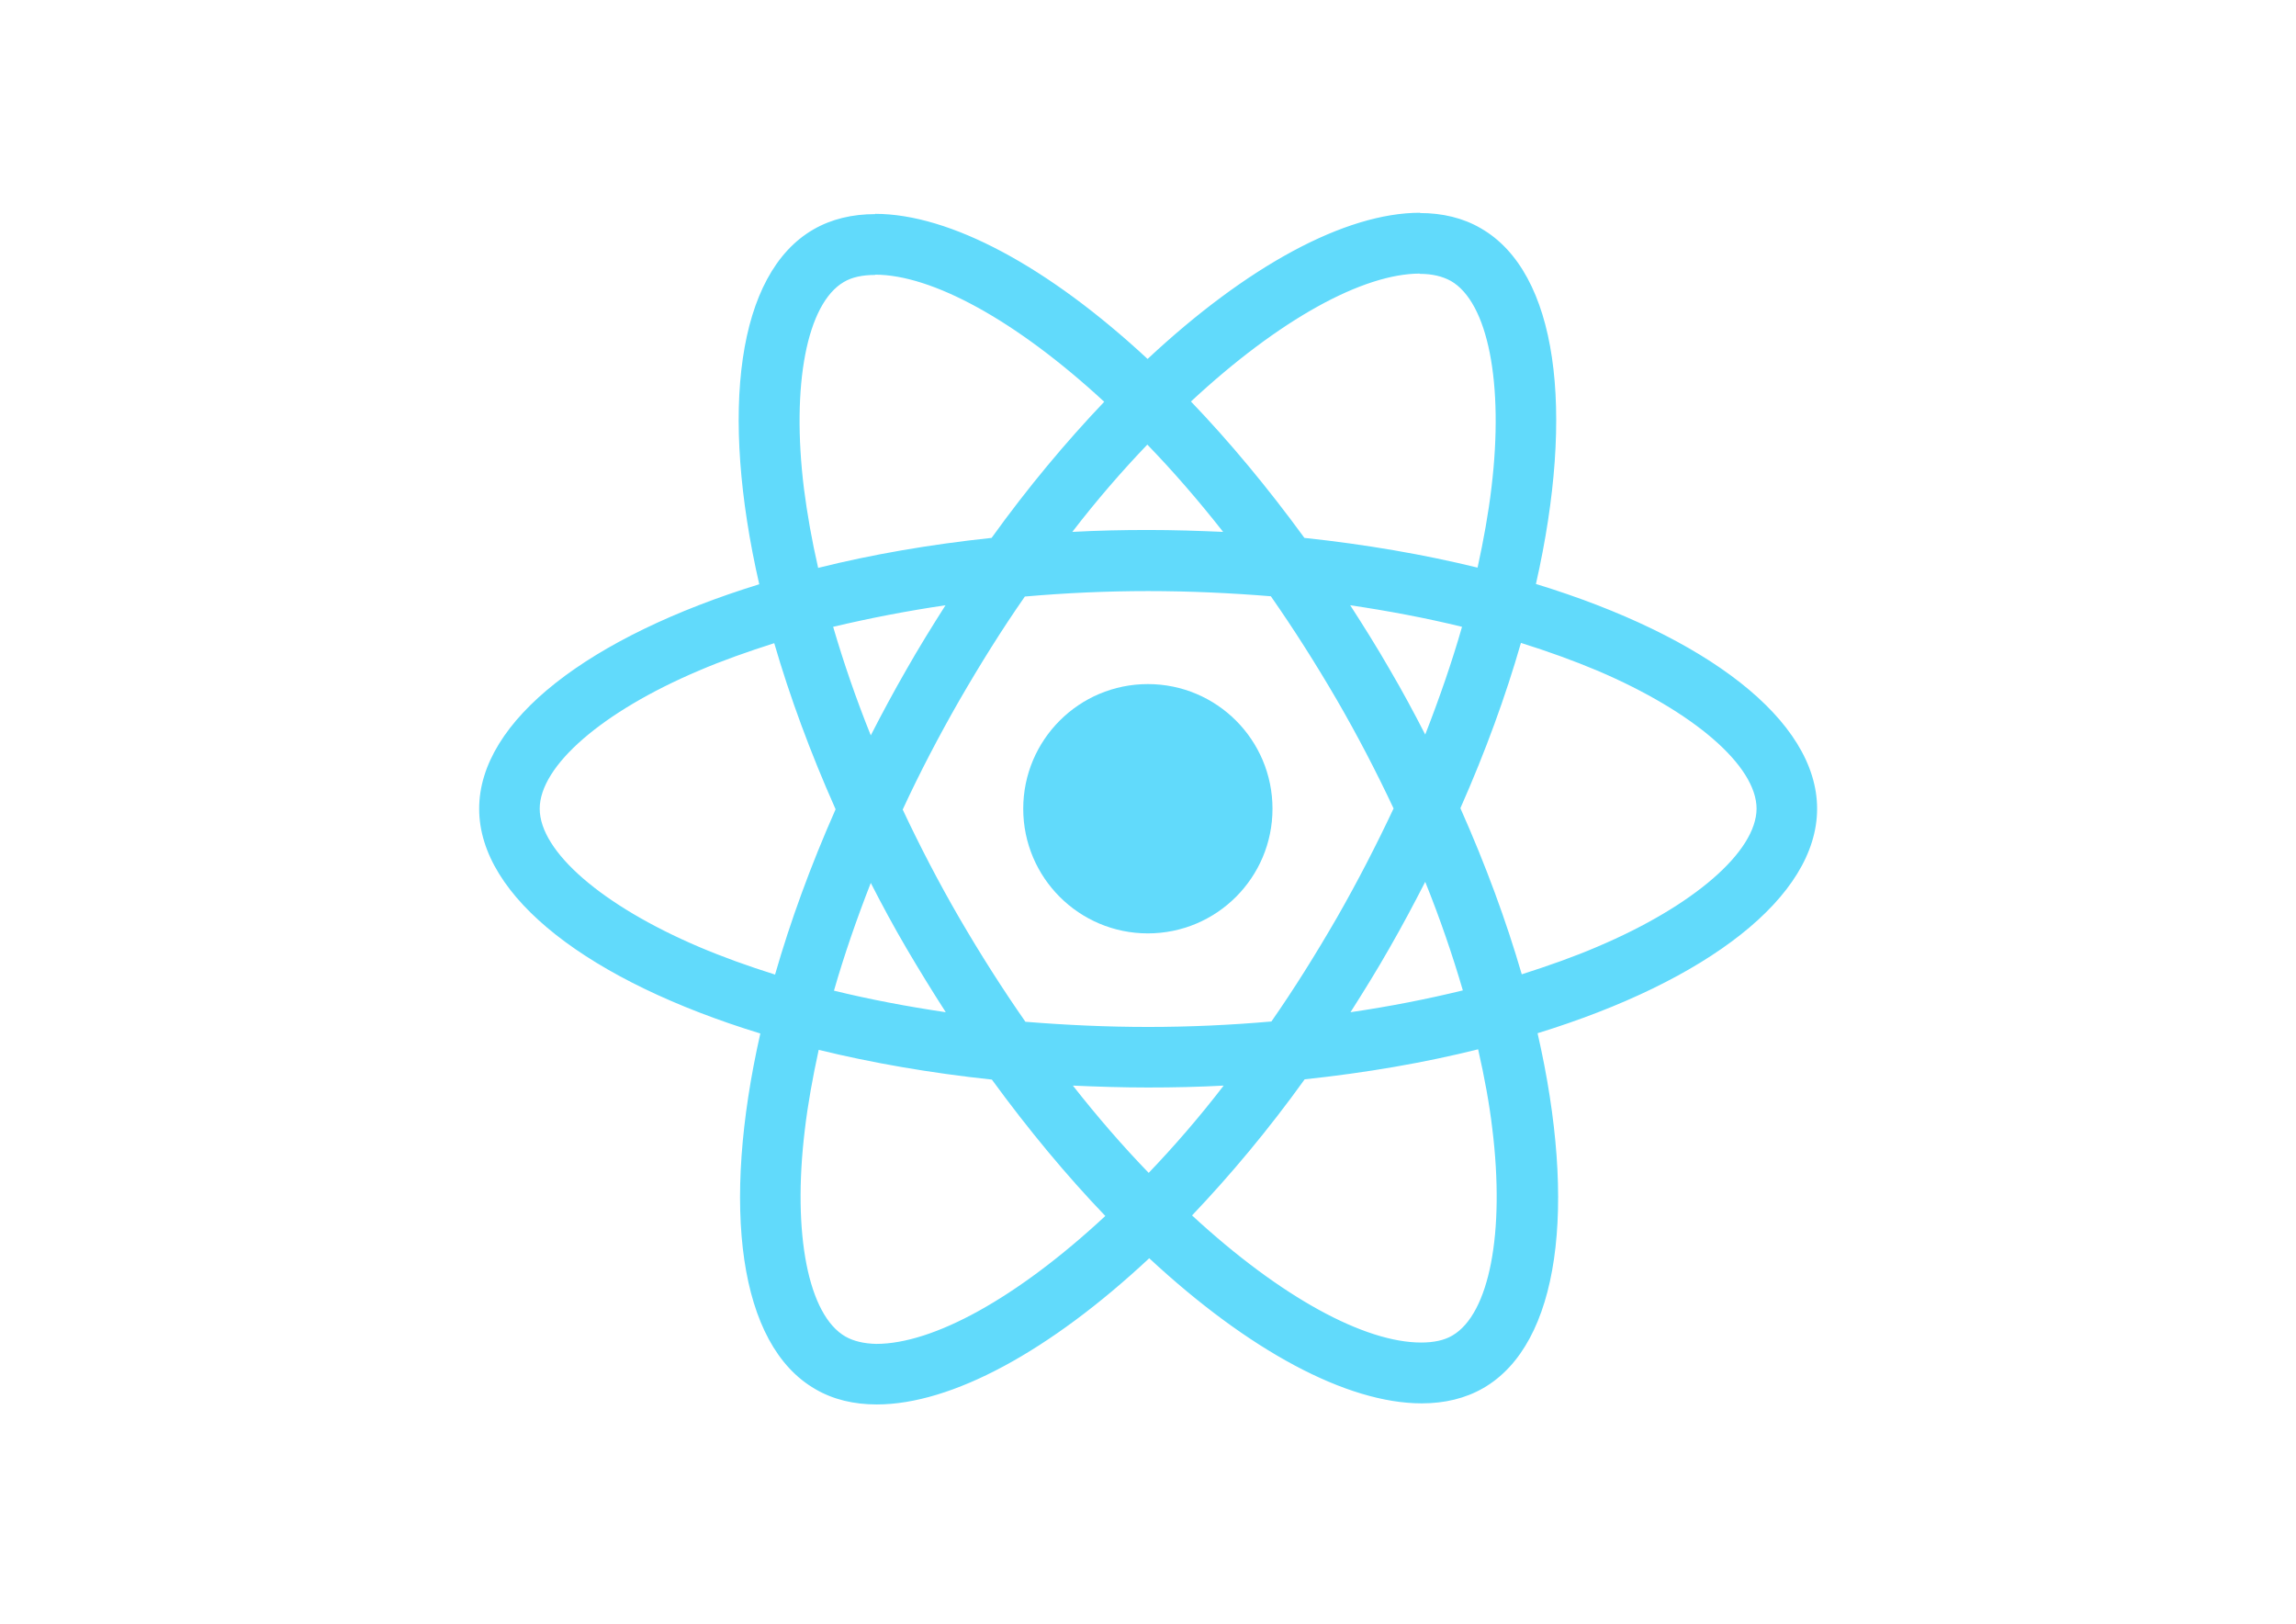
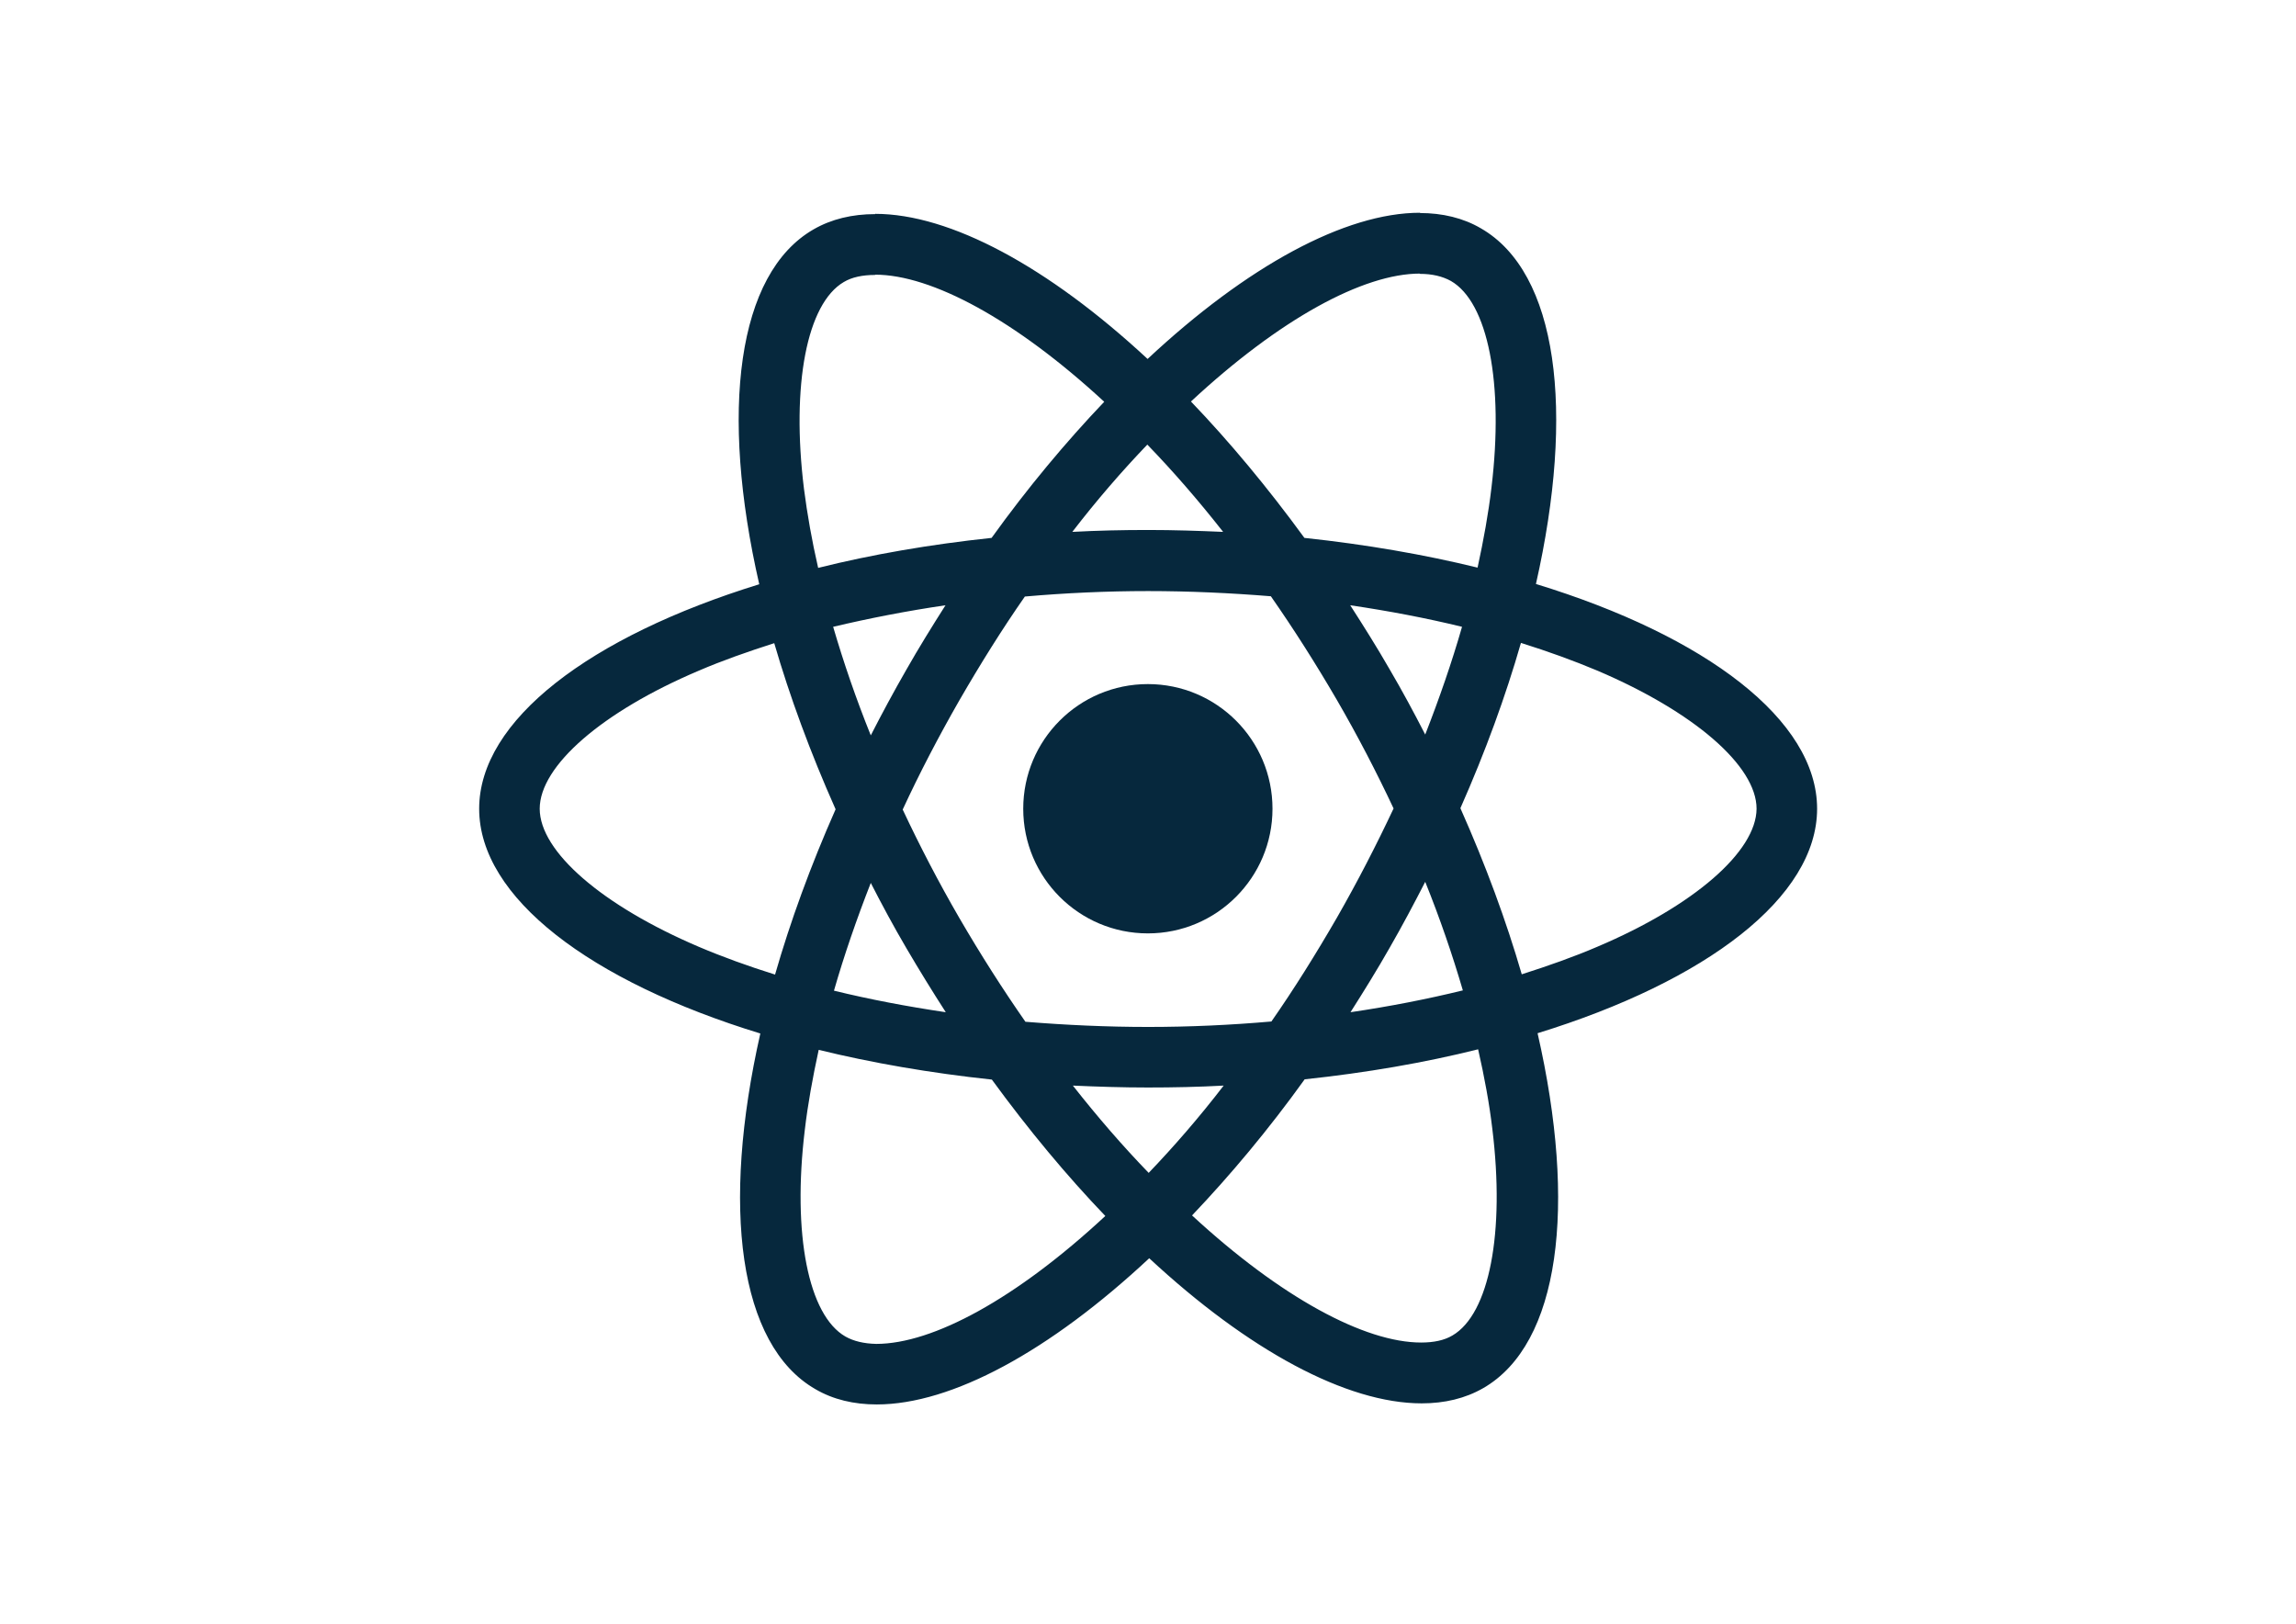
<svg xmlns="http://www.w3.org/2000/svg" viewBox="0 0 841.9 595.3">
-   <g fill="#61DAFB">
+   <g fill="#06283D">
    <path d="M666.3 296.5c0-32.5-40.7-63.3-103.1-82.4 14.4-63.6 8-114.2-20.2-130.4-6.5-3.8-14.1-5.6-22.4-5.6v22.3c4.6 0 8.3.9 11.4 2.6 13.6 7.8 19.5 37.5 14.9 75.7-1.1 9.4-2.9 19.3-5.1 29.4-19.6-4.8-41-8.5-63.5-10.9-13.5-18.5-27.5-35.3-41.6-50 32.6-30.3 63.2-46.9 84-46.9V78c-27.5 0-63.5 19.6-99.9 53.6-36.4-33.8-72.4-53.2-99.9-53.2v22.3c20.7 0 51.4 16.5 84 46.6-14 14.7-28 31.4-41.3 49.9-22.6 2.4-44 6.1-63.6 11-2.3-10-4-19.7-5.2-29-4.7-38.2 1.1-67.9 14.6-75.8 3-1.8 6.9-2.6 11.5-2.6V78.5c-8.4 0-16 1.8-22.6 5.6-28.1 16.2-34.4 66.7-19.9 130.1-62.2 19.2-102.7 49.9-102.7 82.3 0 32.5 40.7 63.3 103.1 82.4-14.4 63.6-8 114.2 20.2 130.4 6.5 3.8 14.1 5.6 22.5 5.6 27.5 0 63.5-19.6 99.9-53.6 36.4 33.8 72.4 53.2 99.9 53.2 8.4 0 16-1.8 22.6-5.6 28.1-16.2 34.4-66.7 19.9-130.1 62-19.1 102.5-49.9 102.5-82.3zm-130.2-66.7c-3.7 12.9-8.3 26.2-13.5 39.5-4.1-8-8.4-16-13.1-24-4.6-8-9.5-15.8-14.4-23.4 14.2 2.1 27.9 4.7 41 7.9zm-45.8 106.5c-7.8 13.5-15.8 26.3-24.1 38.2-14.9 1.3-30 2-45.2 2-15.1 0-30.2-.7-45-1.9-8.3-11.9-16.4-24.6-24.2-38-7.6-13.1-14.5-26.4-20.8-39.8 6.2-13.4 13.2-26.8 20.7-39.9 7.8-13.5 15.8-26.3 24.1-38.2 14.9-1.3 30-2 45.2-2 15.1 0 30.2.7 45 1.9 8.3 11.9 16.4 24.6 24.2 38 7.6 13.1 14.5 26.4 20.8 39.8-6.3 13.4-13.2 26.8-20.7 39.9zm32.3-13c5.4 13.4 10 26.8 13.8 39.8-13.1 3.2-26.9 5.9-41.2 8 4.9-7.7 9.8-15.6 14.4-23.7 4.6-8 8.9-16.1 13-24.1zM421.2 430c-9.3-9.6-18.6-20.3-27.8-32 9 .4 18.2.7 27.5.7 9.4 0 18.7-.2 27.8-.7-9 11.7-18.3 22.4-27.5 32zm-74.4-58.9c-14.2-2.1-27.9-4.7-41-7.9 3.7-12.9 8.3-26.2 13.5-39.5 4.1 8 8.4 16 13.1 24 4.7 8 9.5 15.8 14.4 23.4zM420.7 163c9.3 9.6 18.6 20.3 27.8 32-9-.4-18.2-.7-27.5-.7-9.4 0-18.7.2-27.8.7 9-11.7 18.3-22.4 27.5-32zm-74 58.9c-4.9 7.7-9.8 15.6-14.4 23.7-4.6 8-8.9 16-13 24-5.4-13.4-10-26.8-13.8-39.8 13.1-3.1 26.9-5.8 41.2-7.9zm-90.5 125.2c-35.4-15.1-58.3-34.9-58.3-50.6 0-15.7 22.9-35.6 58.3-50.6 8.6-3.7 18-7 27.7-10.1 5.7 19.6 13.2 40 22.5 60.9-9.2 20.8-16.6 41.1-22.2 60.6-9.9-3.1-19.3-6.5-28-10.2zM310 490c-13.6-7.8-19.5-37.5-14.9-75.7 1.1-9.4 2.9-19.3 5.1-29.4 19.6 4.8 41 8.5 63.5 10.9 13.5 18.5 27.5 35.3 41.6 50-32.6 30.3-63.2 46.9-84 46.9-4.5-.1-8.3-1-11.3-2.7zm237.2-76.2c4.7 38.2-1.1 67.9-14.6 75.8-3 1.8-6.9 2.6-11.5 2.6-20.7 0-51.4-16.5-84-46.6 14-14.7 28-31.4 41.3-49.9 22.6-2.4 44-6.1 63.6-11 2.3 10.1 4.1 19.8 5.2 29.1zm38.5-66.7c-8.6 3.7-18 7-27.7 10.1-5.7-19.6-13.2-40-22.5-60.9 9.2-20.8 16.6-41.1 22.2-60.6 9.9 3.1 19.3 6.5 28.1 10.2 35.4 15.1 58.3 34.9 58.3 50.6-.1 15.7-23 35.6-58.4 50.6zM320.8 78.4z" />
    <circle cx="420.9" cy="296.5" r="45.7" />
    <path d="M520.5 78.1z" />
  </g>
</svg>
